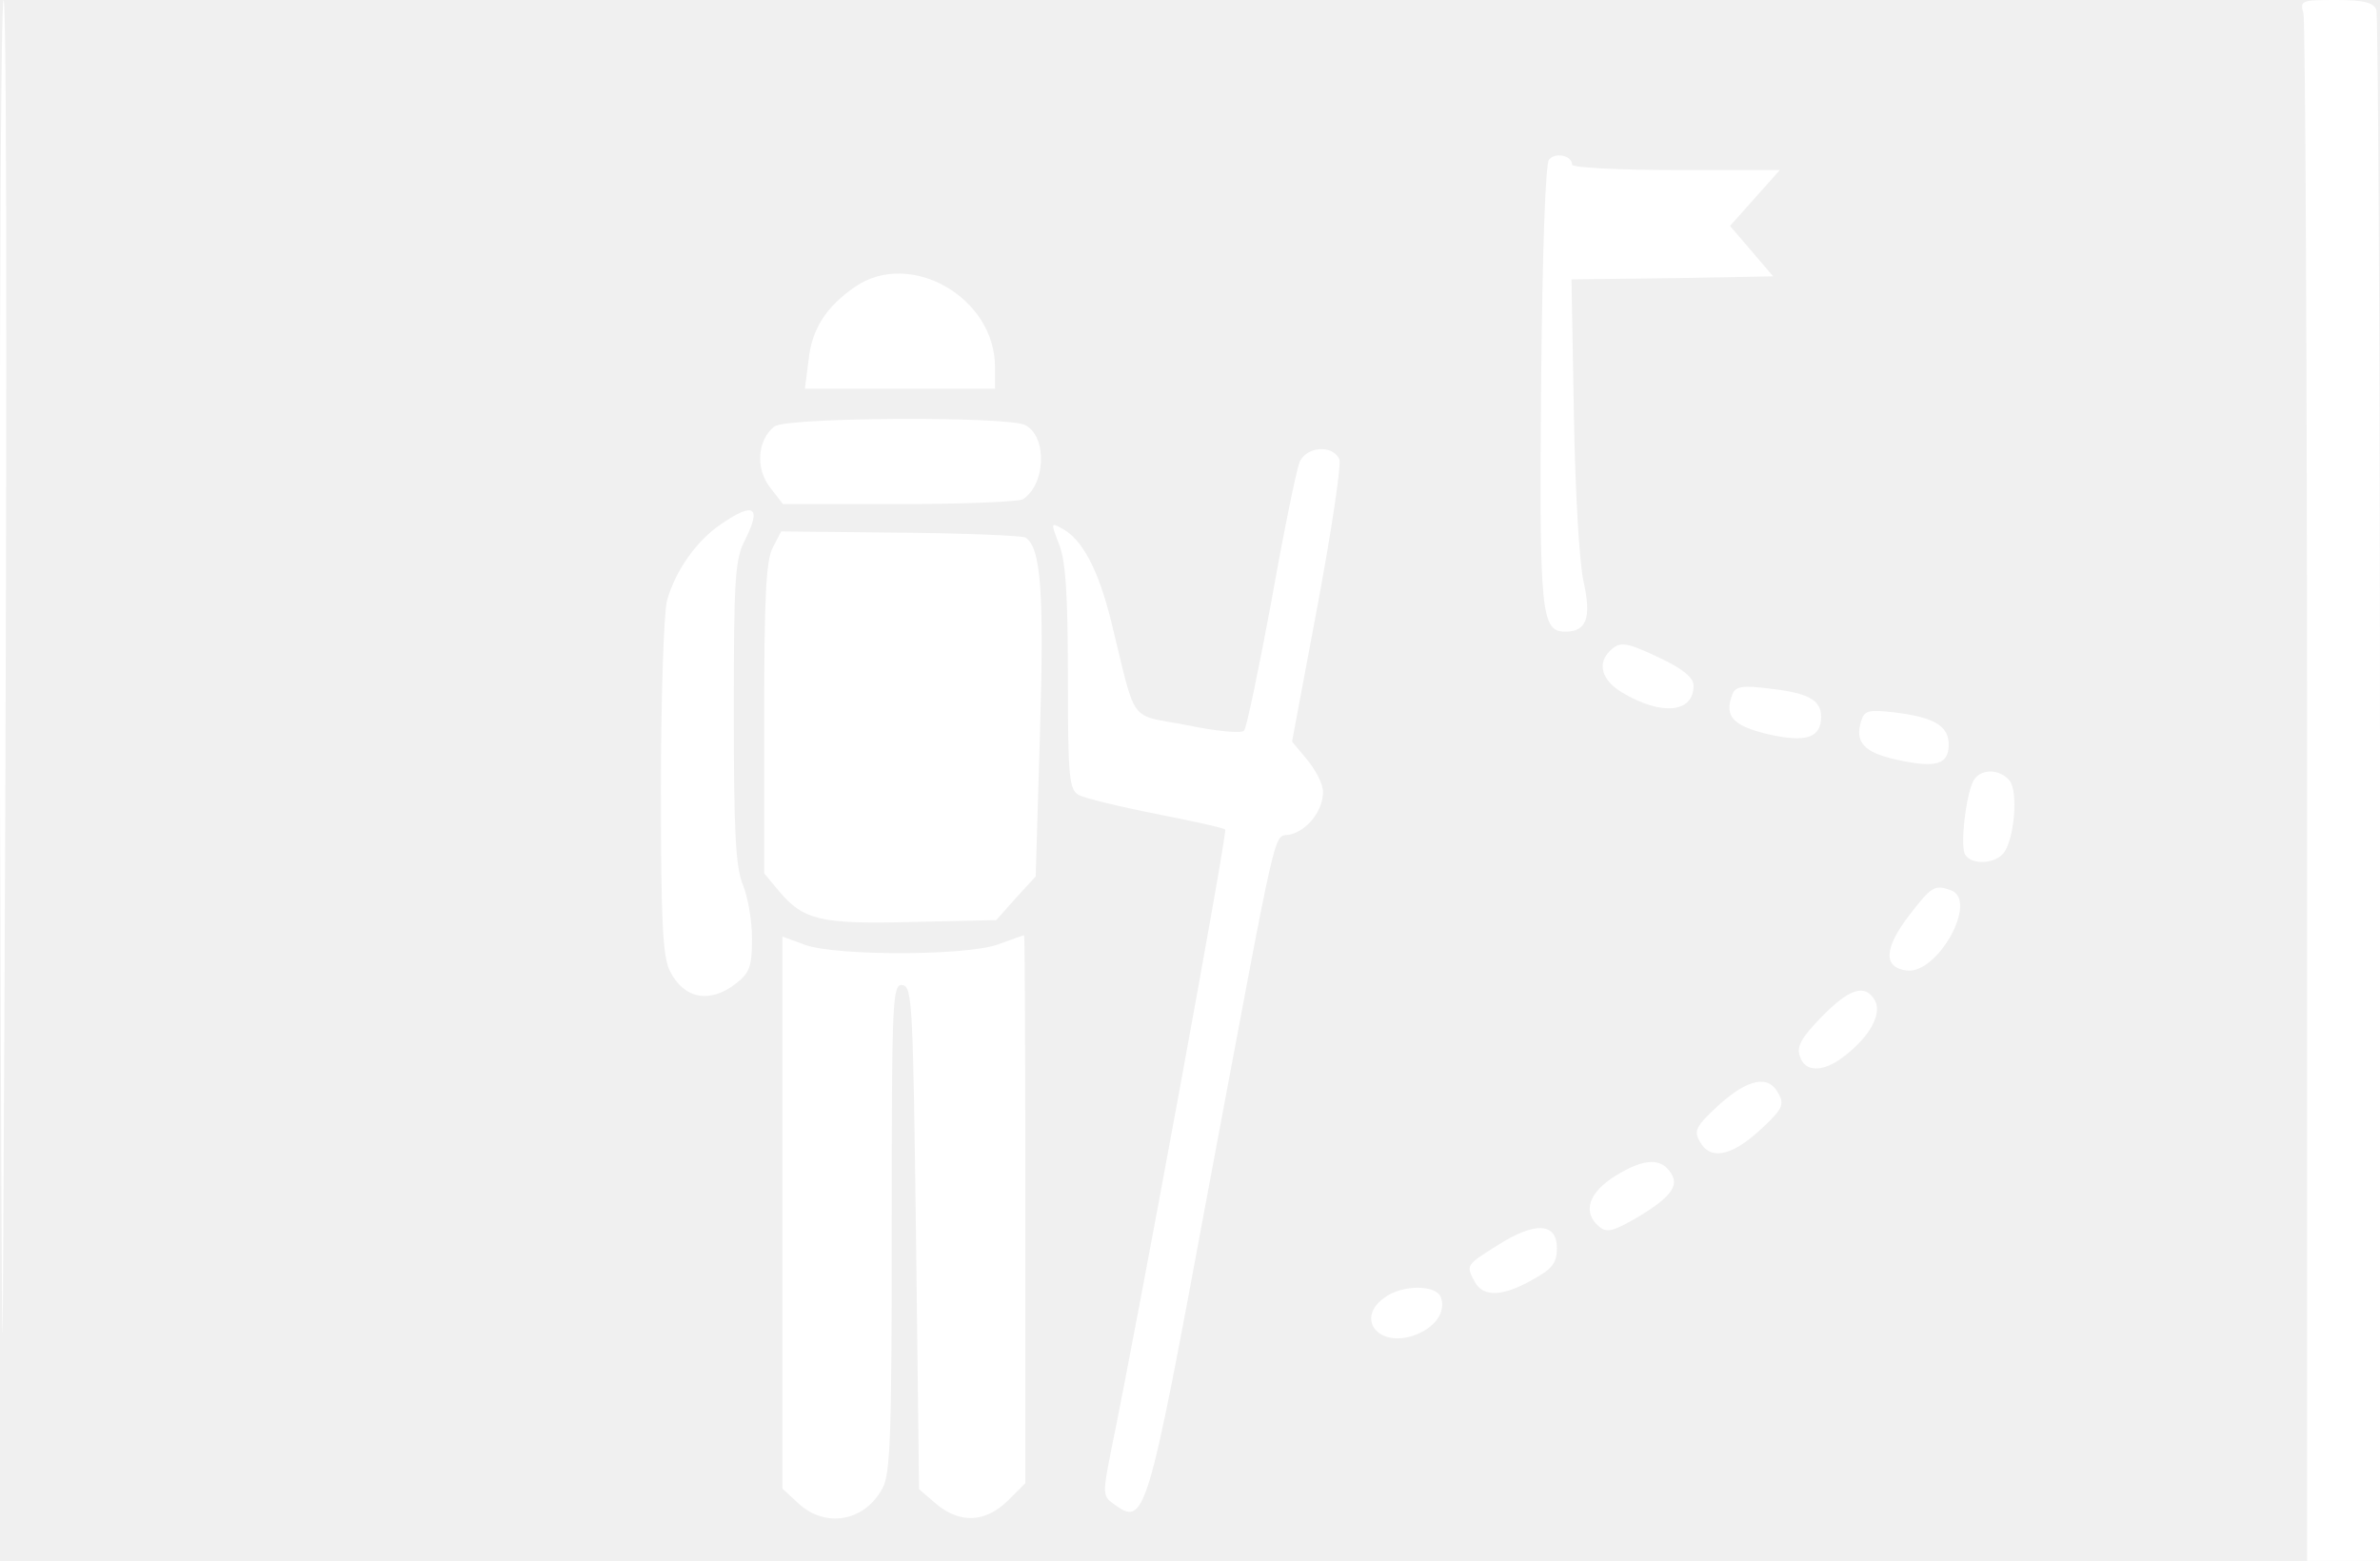
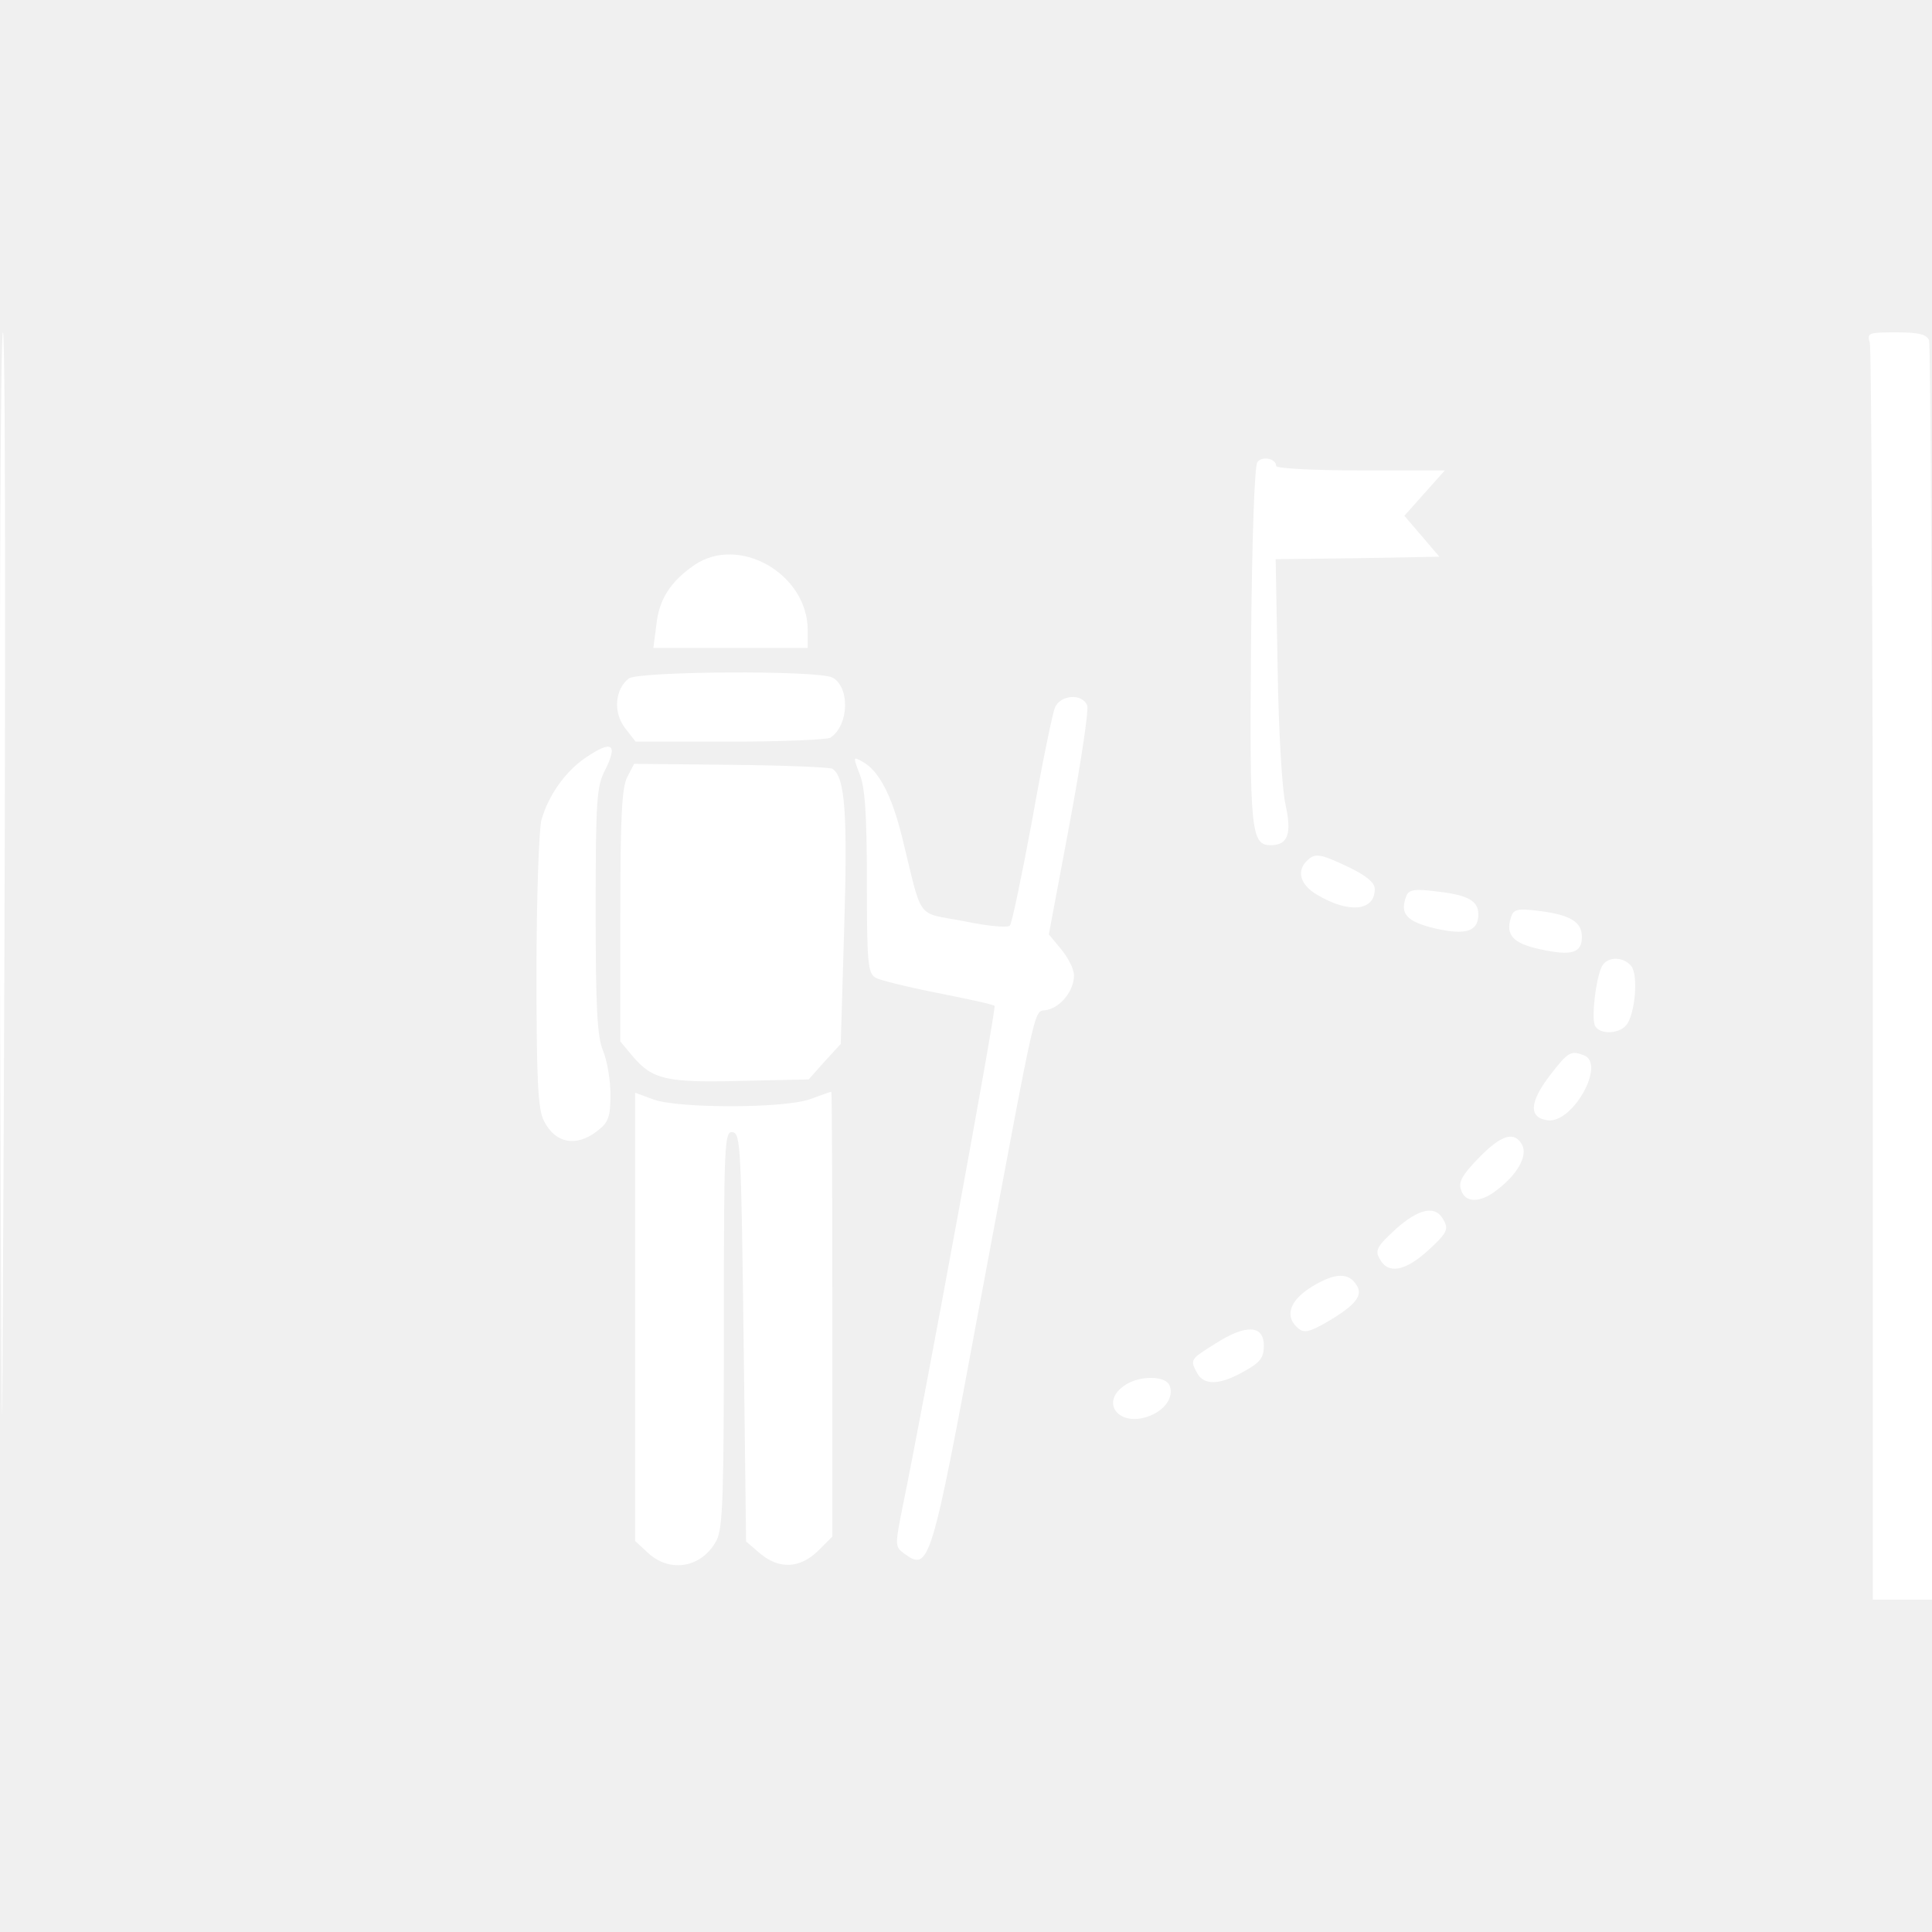
- <svg xmlns="http://www.w3.org/2000/svg" viewBox="0 0 391.797 257" role="img">
-   <g transform="translate(-31.20252,437.0001) scale(0.1,-0.1)" fill="#fff">
-     <path d="M312 3083 c2 -709 4 -1081 5 -828 7 1215 7 2115 1 2115 -5 0 -7 -579 -6 -1287z" />
-     <path d="M4104 4348 c3 -13 6 -591 6 -1285 l0 -1263 60 0 60 0 0 1269 c0 698 -3 1276 -6 1285 -5 12 -21 16 -66 16 -58 0 -60 -1 -54 -22z" />
-     <path d="M2862 4107 c-6 -7 -11 -156 -13 -372 -3 -377 0 -405 40 -405 35 0 43 23 30 82 -7 30 -14 149 -16 275 l-4 223 166 2 166 3 -35 41 -36 42 41 46 41 46 -171 0 c-94 0 -171 4 -171 9 0 15 -28 21 -38 8z" />
-     <path d="M1720 3898 c-48 -33 -72 -70 -77 -122 l-6 -46 157 0 156 0 0 36 c0 114 -139 194 -230 132z" />
-     <path d="M1587 3668 c-28 -22 -32 -69 -7 -101 l21 -27 192 0 c106 0 197 4 203 8 38 25 40 103 4 122 -29 15 -392 13 -413 -2z" />
-     <path d="M2451 3608 c-5 -13 -26 -115 -46 -228 -21 -113 -41 -209 -45 -213 -4 -5 -46 -1 -94 9 -98 19 -82 -3 -125 172 -21 84 -47 134 -81 152 -18 10 -18 9 -5 -25 11 -26 15 -80 15 -219 0 -166 2 -186 18 -195 9 -5 66 -19 127 -31 60 -12 112 -23 114 -26 4 -4 -144 -809 -187 -1018 -15 -75 -15 -79 3 -92 52 -38 55 -28 154 506 121 645 108 589 137 596 29 7 54 40 54 70 0 13 -12 36 -26 53 l-25 30 42 224 c23 123 39 231 36 240 -10 26 -56 22 -66 -5z" />
-     <path d="M1499 3507 c-40 -27 -75 -76 -89 -126 -5 -20 -10 -157 -10 -309 0 -220 3 -278 15 -301 23 -46 66 -54 109 -20 22 17 26 28 26 74 0 29 -7 69 -15 88 -12 29 -15 87 -15 285 0 222 2 252 19 284 27 54 14 62 -40 25z" />
-     <path d="M1584 3468 c-11 -21 -14 -83 -14 -282 l0 -254 25 -30 c40 -47 68 -54 220 -50 l137 3 32 36 33 36 7 235 c7 230 2 307 -24 323 -5 3 -98 7 -206 8 l-196 2 -14 -27z" />
-     <path d="M2962 3298 c-21 -21 -13 -48 20 -68 65 -39 118 -34 118 11 0 13 -17 27 -52 44 -59 28 -69 30 -86 13z" />
-     <path d="M3164 3227 c-14 -36 0 -52 59 -66 62 -14 87 -6 87 29 0 27 -21 39 -83 46 -46 6 -58 4 -63 -9z" />
-     <path d="M3376 3183 c-11 -35 4 -52 59 -64 64 -14 85 -8 85 25 0 31 -24 45 -89 53 -43 5 -50 3 -55 -14z" />
-     <path d="M3563 3088 c-13 -16 -24 -103 -17 -123 8 -19 48 -19 64 0 18 22 25 102 10 120 -15 18 -44 20 -57 3z" />
-     <path d="M3455 2863 c-42 -55 -43 -86 -4 -91 51 -6 118 115 73 132 -27 10 -32 7 -69 -41z" />
-     <path d="M1600 2373 l0 -454 26 -24 c45 -42 110 -30 139 25 13 24 15 92 15 430 0 377 1 401 18 398 16 -3 17 -33 22 -417 l5 -413 28 -24 c39 -33 81 -31 118 5 l29 29 0 451 c0 248 -1 451 -2 451 -2 0 -21 -7 -43 -15 -53 -19 -265 -19 -317 -1 l-38 14 0 -455z" />
-     <path d="M3311 2696 c-33 -34 -42 -49 -36 -65 8 -27 39 -27 73 0 42 32 62 69 51 91 -16 29 -42 21 -88 -26z" />
-     <path d="M3142 2551 c-38 -35 -42 -43 -32 -60 17 -32 52 -25 99 18 37 34 41 42 31 60 -16 32 -50 25 -98 -18z" />
-     <path d="M2973 2435 c-46 -28 -57 -61 -28 -85 12 -10 23 -7 58 13 58 34 74 54 60 75 -16 26 -44 25 -90 -3z" />
-     <path d="M2778 2320 c-53 -33 -53 -33 -38 -61 14 -25 46 -24 95 4 33 18 40 28 40 52 0 42 -36 44 -97 5z" />
-     <path d="M2592 2234 c-49 -34 -12 -83 47 -63 35 12 54 39 45 63 -8 21 -63 21 -92 0z" />
+ <svg xmlns="http://www.w3.org/2000/svg" viewBox="0 0 1000 1000" role="img">
+   <g transform="translate(0 172.024) scale(2.55234)">
+     <g transform="translate(-31.20252,437.0001) scale(0.1,-0.1)" fill="#fff">
+       <path d="M312 3083 c2 -709 4 -1081 5 -828 7 1215 7 2115 1 2115 -5 0 -7 -579 -6 -1287z" />
+       <path d="M4104 4348 c3 -13 6 -591 6 -1285 l0 -1263 60 0 60 0 0 1269 c0 698 -3 1276 -6 1285 -5 12 -21 16 -66 16 -58 0 -60 -1 -54 -22z" />
+       <path d="M2862 4107 c-6 -7 -11 -156 -13 -372 -3 -377 0 -405 40 -405 35 0 43 23 30 82 -7 30 -14 149 -16 275 l-4 223 166 2 166 3 -35 41 -36 42 41 46 41 46 -171 0 c-94 0 -171 4 -171 9 0 15 -28 21 -38 8z" />
+       <path d="M1720 3898 c-48 -33 -72 -70 -77 -122 l-6 -46 157 0 156 0 0 36 c0 114 -139 194 -230 132z" />
+       <path d="M1587 3668 c-28 -22 -32 -69 -7 -101 l21 -27 192 0 c106 0 197 4 203 8 38 25 40 103 4 122 -29 15 -392 13 -413 -2z" />
+       <path d="M2451 3608 c-5 -13 -26 -115 -46 -228 -21 -113 -41 -209 -45 -213 -4 -5 -46 -1 -94 9 -98 19 -82 -3 -125 172 -21 84 -47 134 -81 152 -18 10 -18 9 -5 -25 11 -26 15 -80 15 -219 0 -166 2 -186 18 -195 9 -5 66 -19 127 -31 60 -12 112 -23 114 -26 4 -4 -144 -809 -187 -1018 -15 -75 -15 -79 3 -92 52 -38 55 -28 154 506 121 645 108 589 137 596 29 7 54 40 54 70 0 13 -12 36 -26 53 l-25 30 42 224 c23 123 39 231 36 240 -10 26 -56 22 -66 -5z" />
+       <path d="M1499 3507 c-40 -27 -75 -76 -89 -126 -5 -20 -10 -157 -10 -309 0 -220 3 -278 15 -301 23 -46 66 -54 109 -20 22 17 26 28 26 74 0 29 -7 69 -15 88 -12 29 -15 87 -15 285 0 222 2 252 19 284 27 54 14 62 -40 25z" />
+       <path d="M1584 3468 c-11 -21 -14 -83 -14 -282 l0 -254 25 -30 c40 -47 68 -54 220 -50 l137 3 32 36 33 36 7 235 c7 230 2 307 -24 323 -5 3 -98 7 -206 8 l-196 2 -14 -27z" />
+       <path d="M2962 3298 c-21 -21 -13 -48 20 -68 65 -39 118 -34 118 11 0 13 -17 27 -52 44 -59 28 -69 30 -86 13z" />
+       <path d="M3164 3227 c-14 -36 0 -52 59 -66 62 -14 87 -6 87 29 0 27 -21 39 -83 46 -46 6 -58 4 -63 -9z" />
+       <path d="M3376 3183 c-11 -35 4 -52 59 -64 64 -14 85 -8 85 25 0 31 -24 45 -89 53 -43 5 -50 3 -55 -14z" />
+       <path d="M3563 3088 c-13 -16 -24 -103 -17 -123 8 -19 48 -19 64 0 18 22 25 102 10 120 -15 18 -44 20 -57 3z" />
+       <path d="M3455 2863 c-42 -55 -43 -86 -4 -91 51 -6 118 115 73 132 -27 10 -32 7 -69 -41z" />
+       <path d="M1600 2373 l0 -454 26 -24 c45 -42 110 -30 139 25 13 24 15 92 15 430 0 377 1 401 18 398 16 -3 17 -33 22 -417 l5 -413 28 -24 c39 -33 81 -31 118 5 l29 29 0 451 c0 248 -1 451 -2 451 -2 0 -21 -7 -43 -15 -53 -19 -265 -19 -317 -1 l-38 14 0 -455z" />
+       <path d="M3311 2696 c-33 -34 -42 -49 -36 -65 8 -27 39 -27 73 0 42 32 62 69 51 91 -16 29 -42 21 -88 -26z" />
+       <path d="M3142 2551 c-38 -35 -42 -43 -32 -60 17 -32 52 -25 99 18 37 34 41 42 31 60 -16 32 -50 25 -98 -18z" />
+       <path d="M2973 2435 c-46 -28 -57 -61 -28 -85 12 -10 23 -7 58 13 58 34 74 54 60 75 -16 26 -44 25 -90 -3z" />
+       <path d="M2778 2320 c-53 -33 -53 -33 -38 -61 14 -25 46 -24 95 4 33 18 40 28 40 52 0 42 -36 44 -97 5z" />
+       <path d="M2592 2234 c-49 -34 -12 -83 47 -63 35 12 54 39 45 63 -8 21 -63 21 -92 0z" />
+     </g>
  </g>
</svg>
